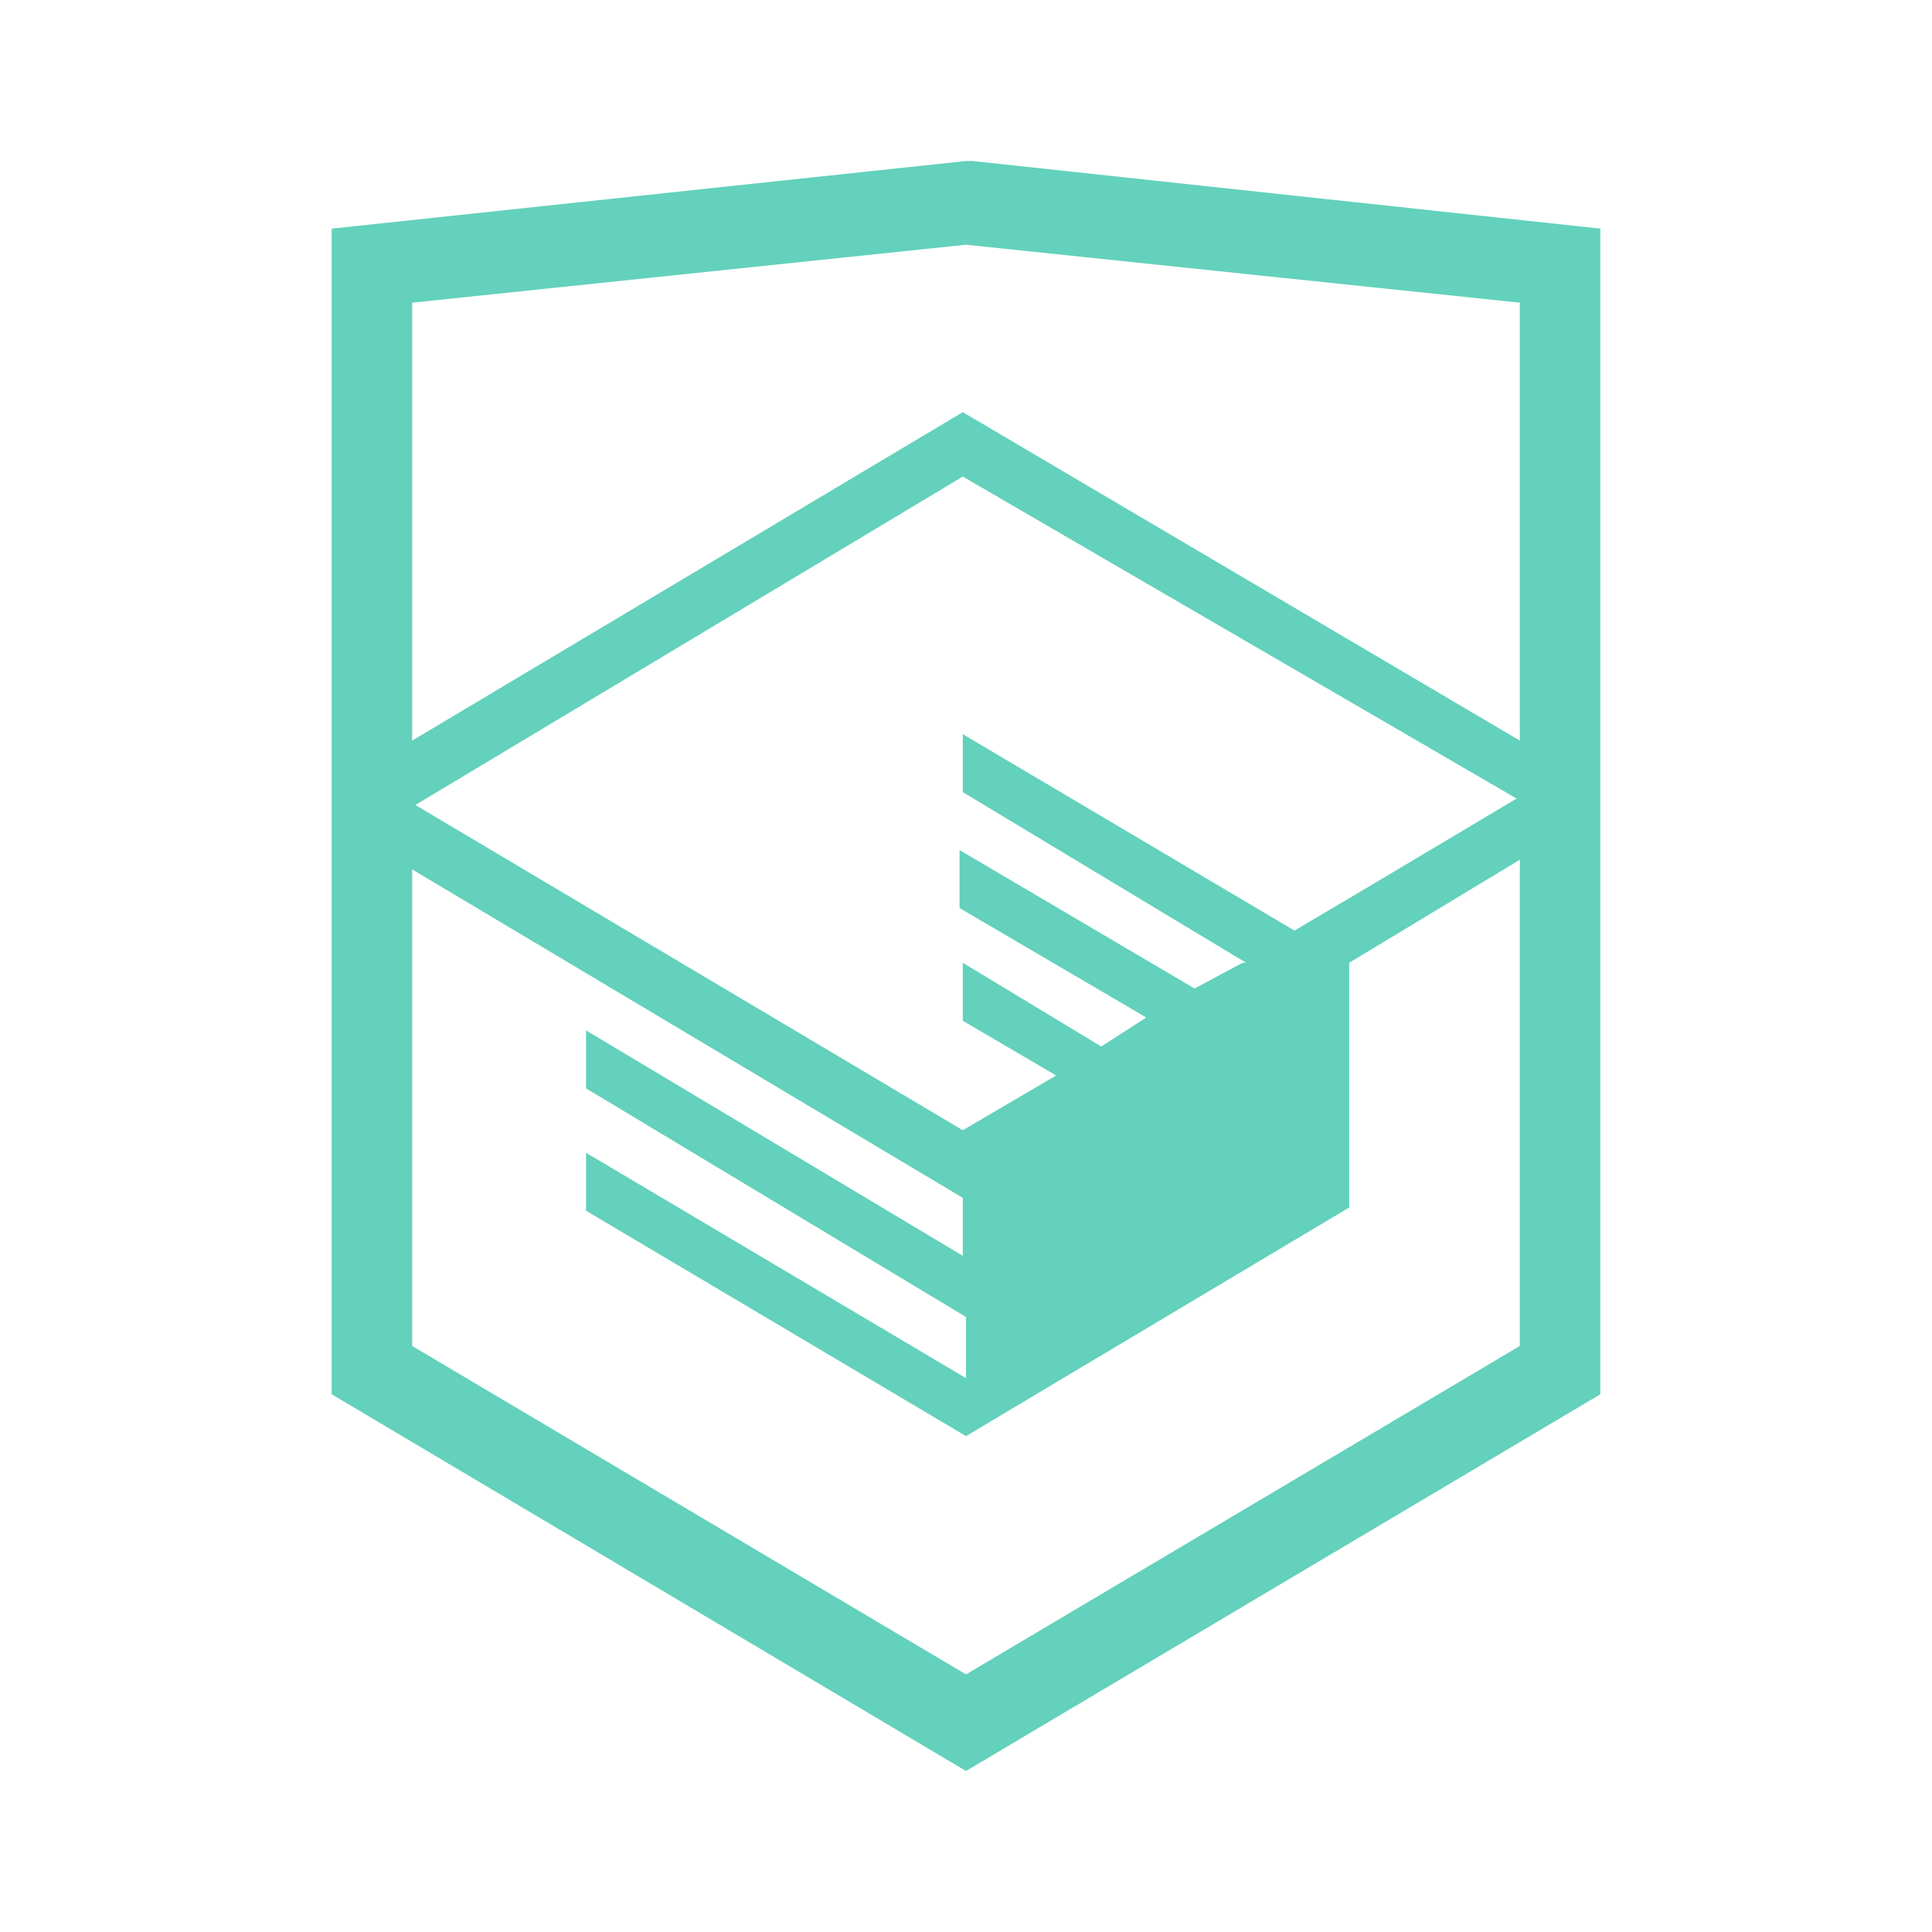
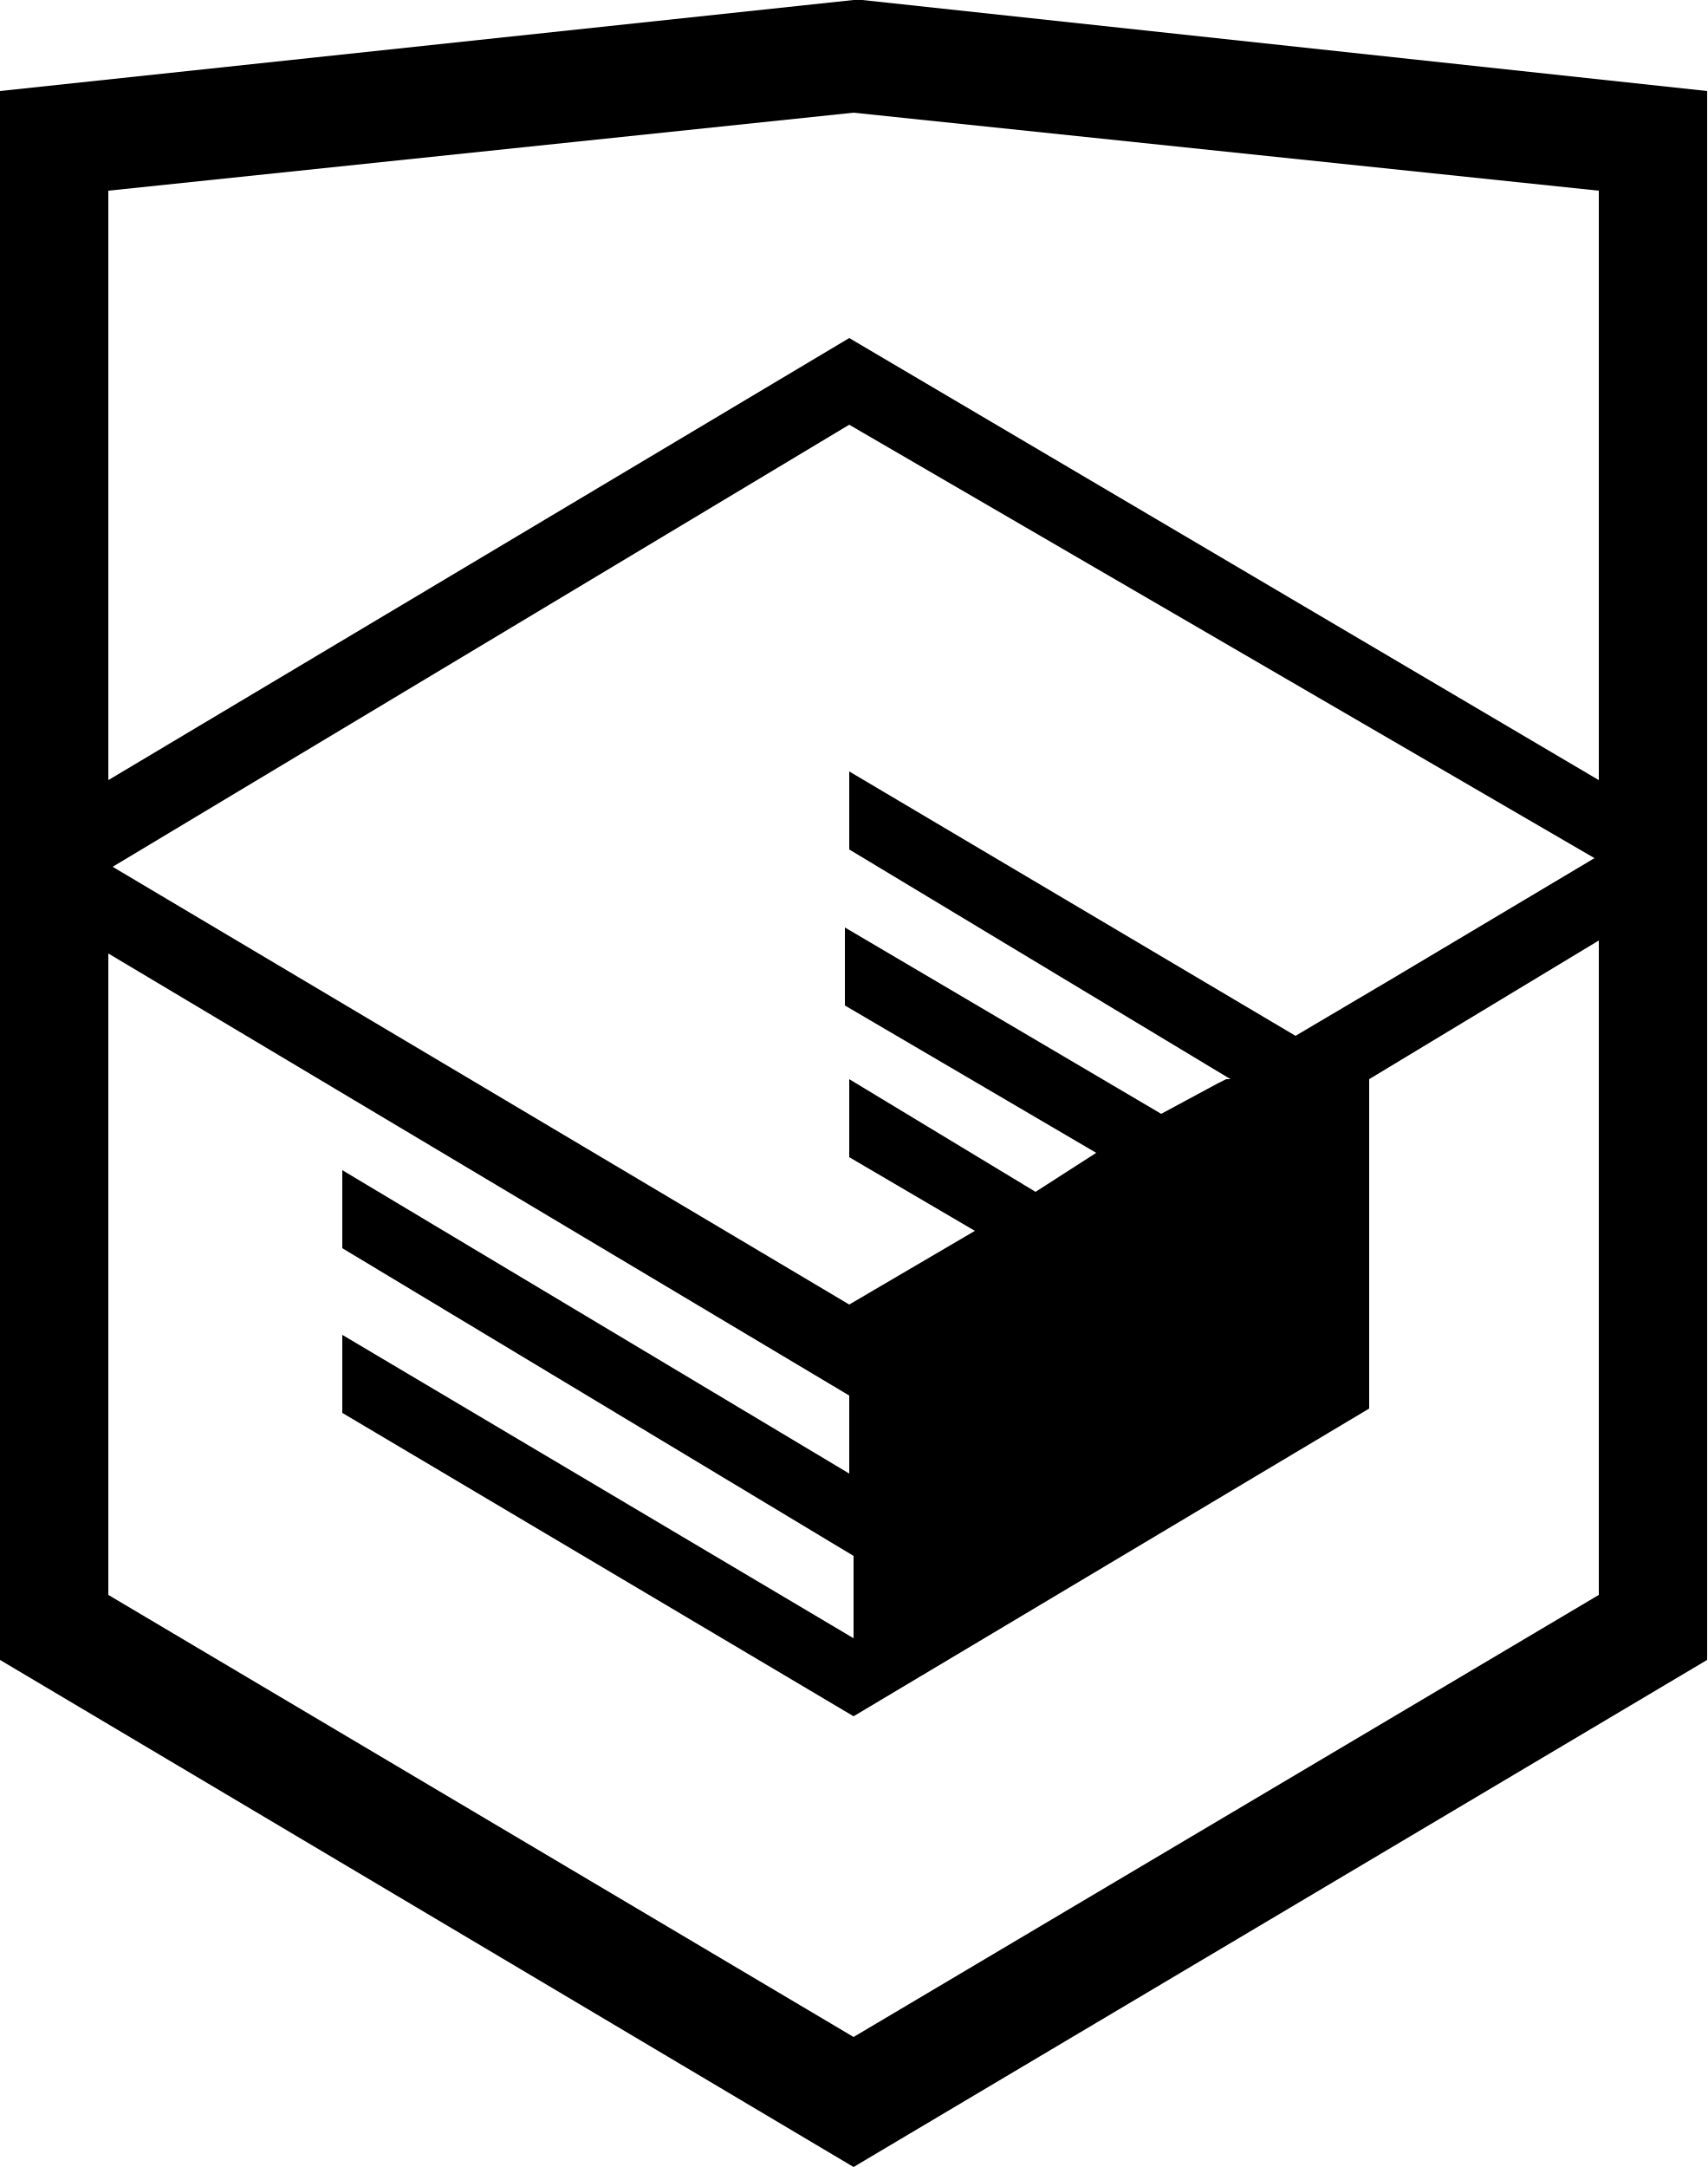
- <svg xmlns="http://www.w3.org/2000/svg" viewBox="0 0 60 60">
-   <path d="m30.2 5h-.2l-19.7 2.1v36.2l19.7 11.7 19.7-11.7v-36.2l-19.5-2.1zm17 36.8-17.2 10.2-17.2-10.2v-14.8l17.1 10.2v1.8l-11.7-7v1.8l11.8 7.1v1.9l-11.8-7v1.8l11.8 7 11.9-7.1v-7.6l5.3-3.2zm-.1-17-4.7 2.8-2.2 1.3-10.3-6.1v1.8l8.8 5.3h-.1l-.2.1-1.3.7-7.3-4.3v1.8l5.8 3.4-1.4.9-4.3-2.6v1.8l2.9 1.7-2.9 1.7-17-10.1 17-10.2zm.1-1.8-17.3-10.2-17.1 10.2v-13.6l17.2-1.8 17.2 1.8z" fill="#63d1bb" />
+ <svg xmlns="http://www.w3.org/2000/svg" enable-background="new 0 0 39.4 50" viewBox="0 0 39.4 50">
+   <path d="m19.9 0h-.2l-19.7 2.1v36.2l19.7 11.7 19.7-11.7v-36.2s-19.5-2.1-19.5-2.1zm17 36.8-17.2 10.2-17.2-10.2v-14.8l17.1 10.2v1.8l-11.7-7v1.8l11.8 7.1v1.9l-11.8-7v1.8l11.8 7 11.9-7.1v-7.6l5.3-3.2zm-.1-17-4.7 2.8-2.2 1.3-10.3-6.1v1.8l8.8 5.3h-.1l-.2.1-1.3.7-7.3-4.3v1.8l5.8 3.4-1.4.9-4.3-2.6v1.8l2.9 1.7-2.9 1.7-17-10.1 17-10.2zm.1-1.8-17.3-10.2-17.1 10.2v-13.6l17.2-1.8 17.2 1.8z" />
</svg>
